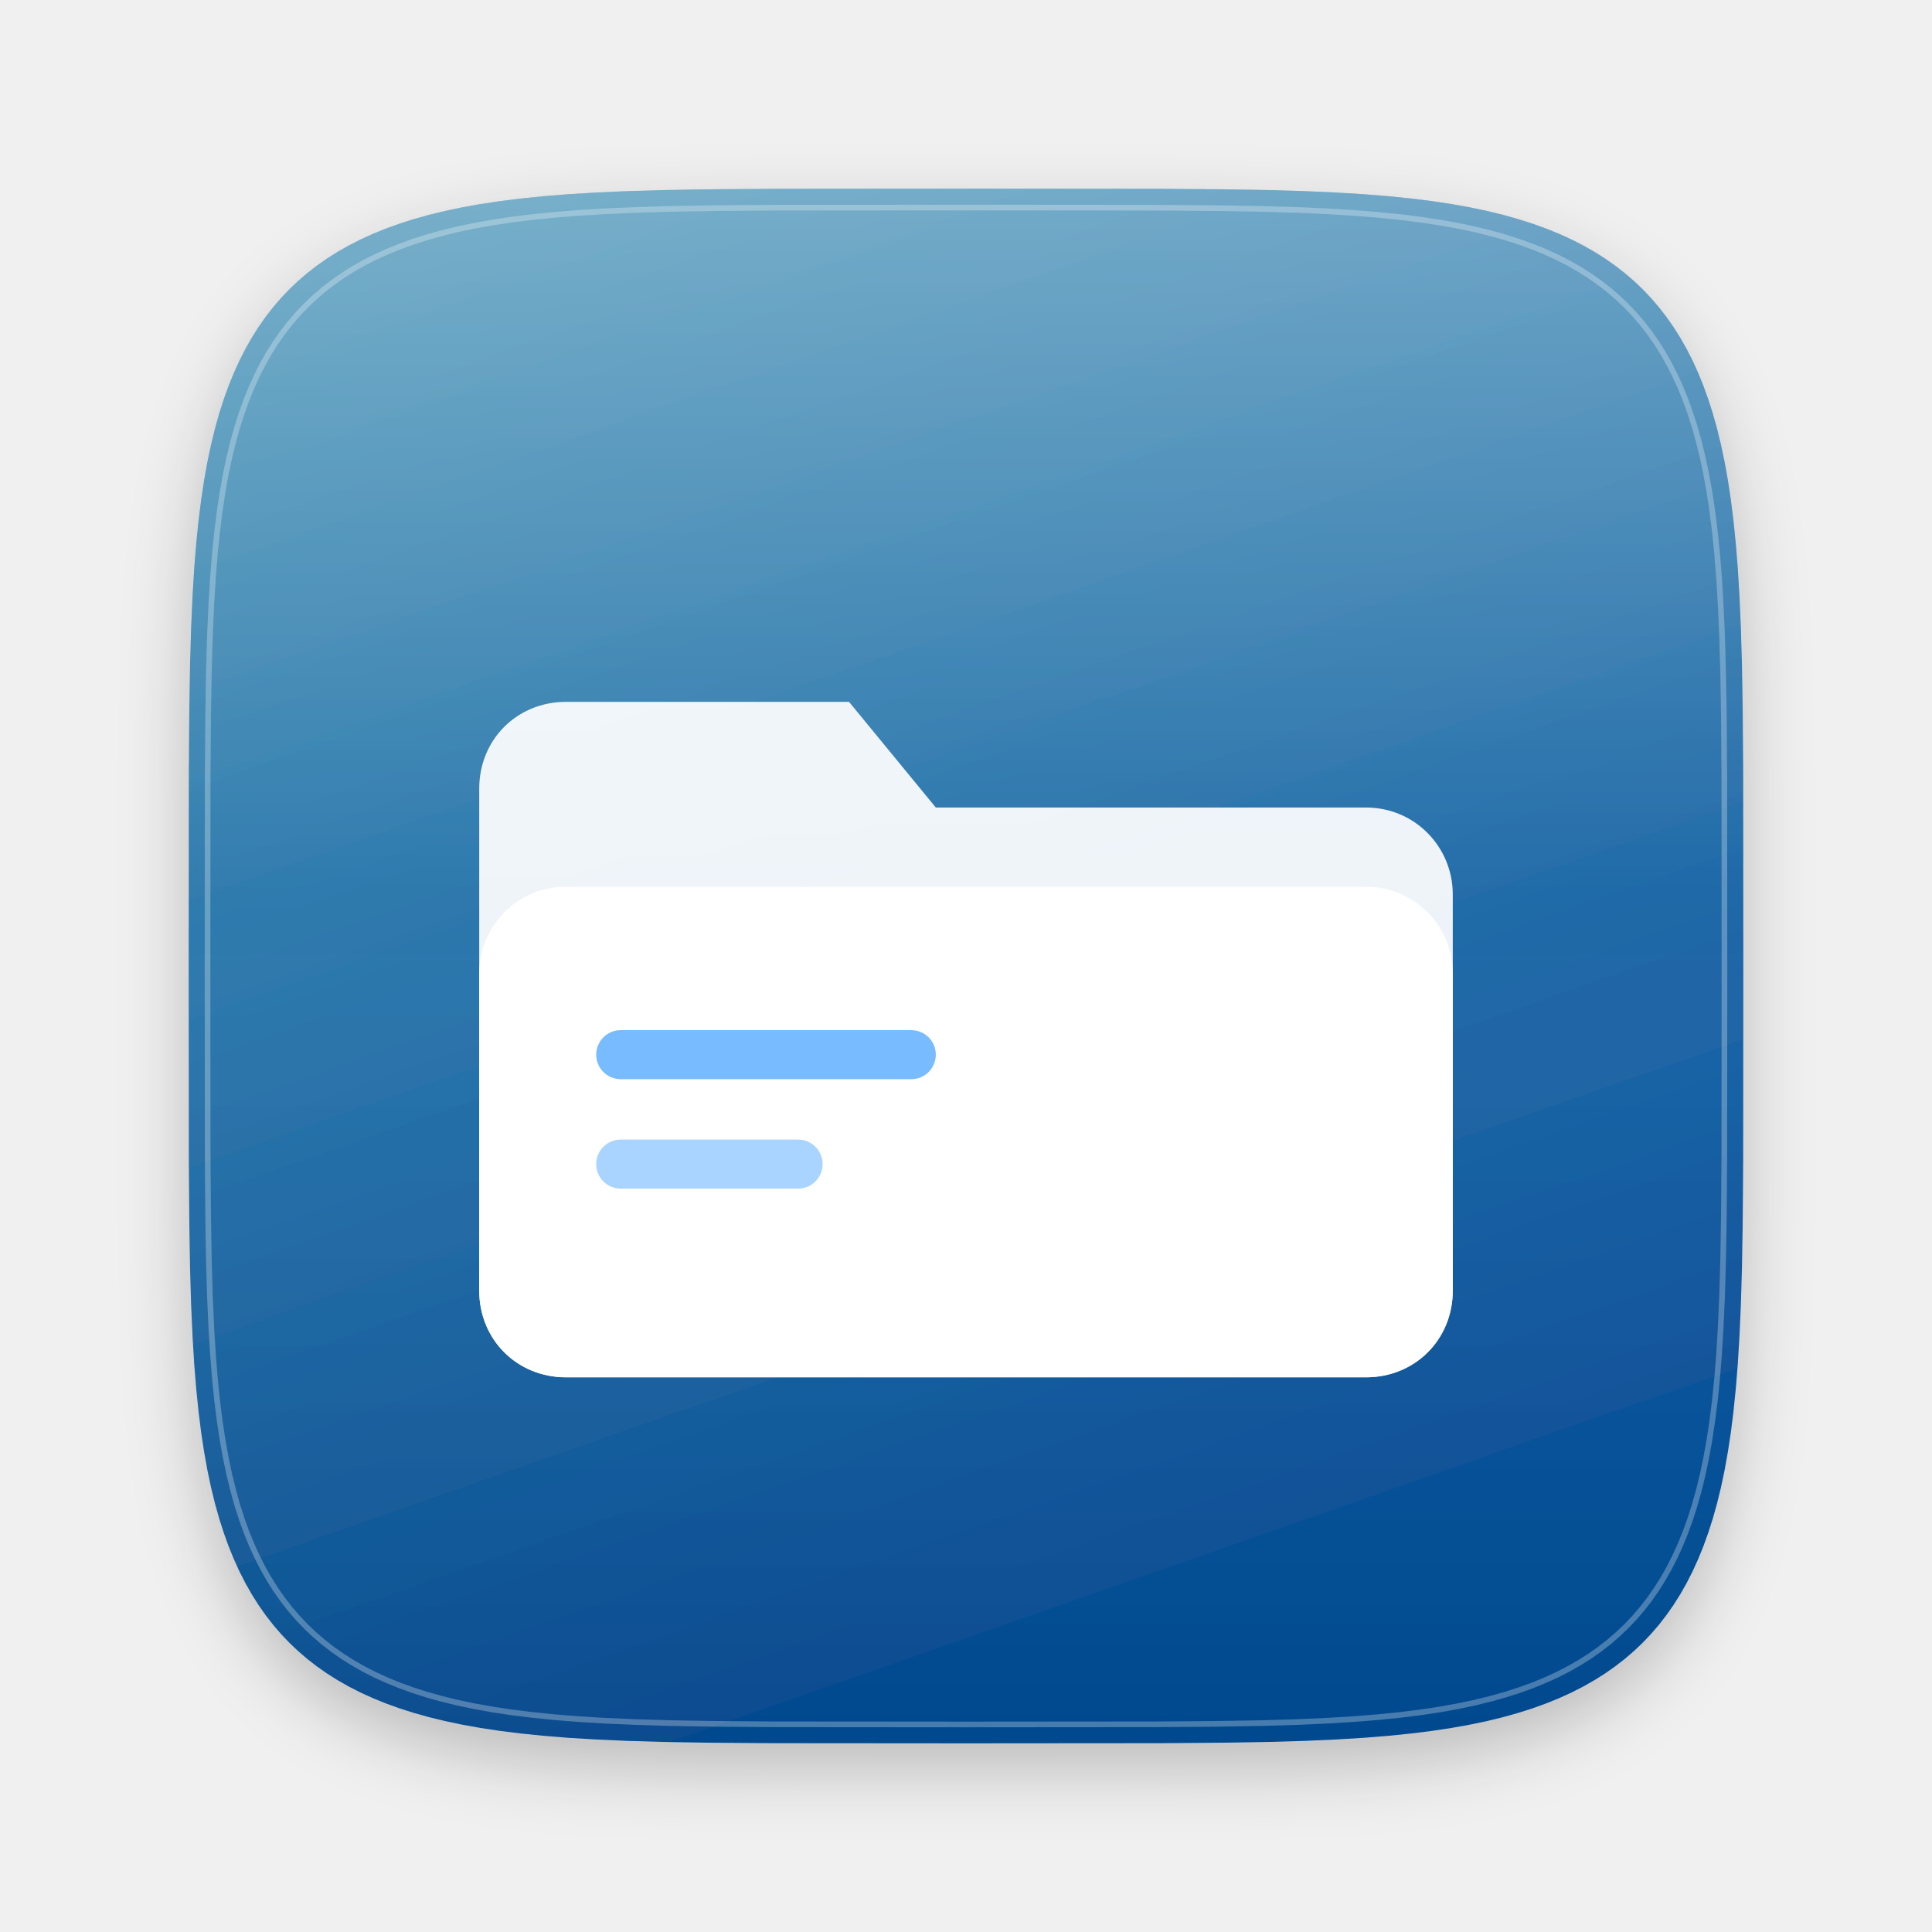
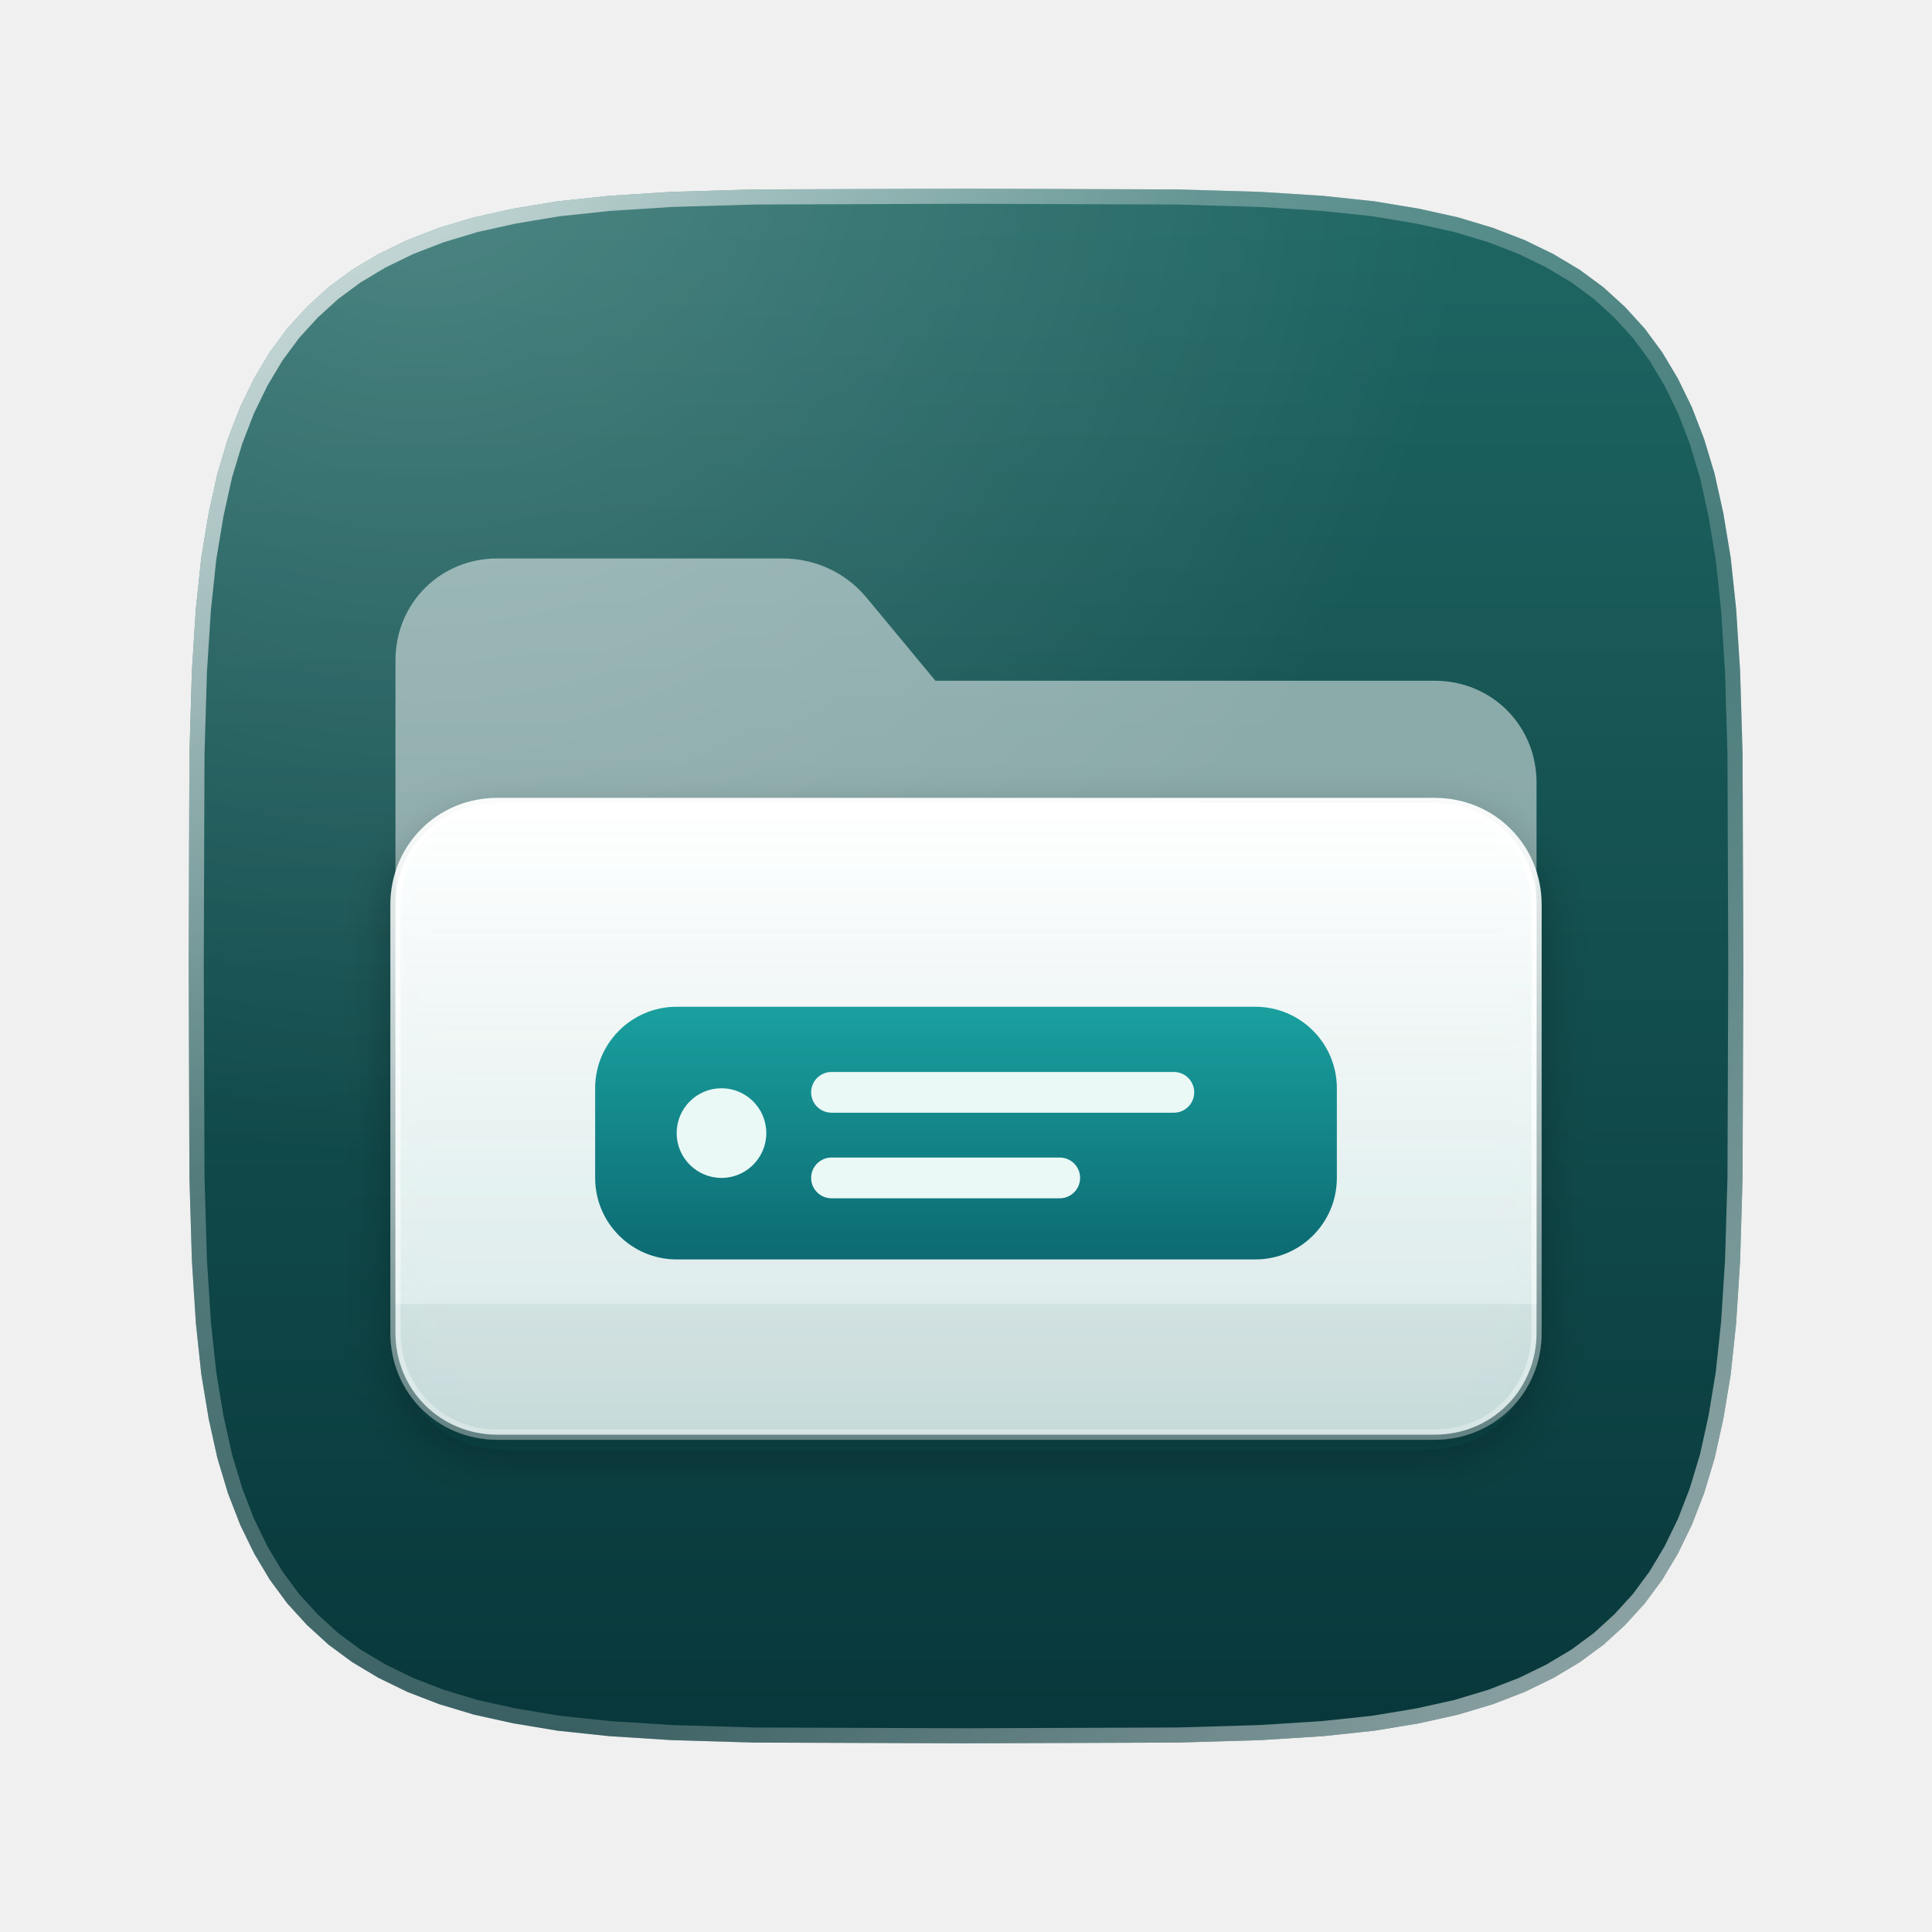
<svg xmlns="http://www.w3.org/2000/svg" viewBox="0 0 1024 1024" width="1024" height="1024">
  <defs>
-     <linearGradient id="plate" x1="0" y1="0" x2="0.35" y2="1">
-       <stop offset="0" stop-color="#4090B4" />
-       <stop offset="1" stop-color="#06519E" />
+     <linearGradient id="tag" x1="0" y1="0" x2="0" y2="1">
+       <stop offset="0" stop-color="#1AA09F" stop-opacity="1" />
+       <stop offset="1" stop-color="#0C6A72" stop-opacity="1" />
    </linearGradient>
-     <linearGradient id="gloss" x1="0" y1="0" x2="0" y2="1">
-       <stop offset="0" stop-color="#FFFFFF" stop-opacity=".30" />
-       <stop offset=".45" stop-color="#FFFFFF" stop-opacity=".04" />
-       <stop offset="1" stop-color="#000000" stop-opacity=".10" />
+     <clipPath id="sq">
+       <path d="M924.0 512.0L923.6 624.4L922.3 668.2L920.2 701.2L917.3 728.5L913.4 752.0L908.8 772.8L903.2 791.4L896.7 808.2L889.3 823.4L881.0 837.3L871.7 849.9L861.3 861.3L849.9 871.7L837.3 881.0L823.4 889.3L808.2 896.7L791.4 903.2L772.8 908.8L752.0 913.4L728.5 917.3L701.2 920.2L668.2 922.3L624.4 923.6L512.0 924.0L399.6 923.6L355.8 922.3L322.8 920.2L295.5 917.3L272.0 913.4L251.2 908.8L232.6 903.2L215.8 896.7L200.6 889.3L186.7 881.0L174.1 871.7L162.7 861.3L152.3 849.9L143.0 837.3L134.7 823.4L127.3 808.2L120.8 791.4L115.2 772.8L110.6 752.0L106.7 728.5L103.8 701.2L101.7 668.2L100.4 624.4L100.0 512.0L100.4 399.6L101.7 355.8L103.8 322.8L106.7 295.5L110.6 272.0L115.2 251.2L120.8 232.6L127.3 215.8L134.7 200.6L143.0 186.7L152.3 174.1L162.7 162.7L174.1 152.3L186.7 143.0L200.6 134.7L215.8 127.3L232.6 120.8L251.2 115.2L272.0 110.6L295.5 106.7L322.8 103.8L355.8 101.7L399.6 100.4L512.0 100.0L624.4 100.4L668.2 101.7L701.2 103.8L728.5 106.7L752.0 110.6L772.8 115.2L791.4 120.8L808.2 127.3L823.4 134.7L837.3 143.0L849.9 152.3L861.3 162.7L871.7 174.1L881.0 186.7L889.3 200.6L896.7 215.8L903.2 232.6L908.8 251.2L913.4 272.0L917.3 295.5L920.2 322.8L922.3 355.8L923.6 399.6Z" />
+     </clipPath>
+     <linearGradient id="body" x1="0" y1="0" x2="0" y2="1">
+       <stop offset="0" stop-color="#216C68" stop-opacity="1" />
+       <stop offset="1" stop-color="#053135" stop-opacity="1" />
    </linearGradient>
-     <filter id="contact" x="-20%" y="-20%" width="140%" height="140%">
-       <feDropShadow dx="0" dy="14" stdDeviation="18" flood-color="#000" flood-opacity=".22" />
+     <radialGradient id="sheen" cx=".22" cy=".06" r=".9">
+       <stop offset="0" stop-color="#FFFFFF" stop-opacity=".22" />
+       <stop offset=".6" stop-color="#FFFFFF" stop-opacity="0" />
+     </radialGradient>
+     <linearGradient id="rim" x1="0" y1="0" x2="1" y2="1">
+       <stop offset="0" stop-color="#FFFFFF" stop-opacity=".78" />
+       <stop offset=".32" stop-color="#FFFFFF" stop-opacity=".28" />
+       <stop offset=".62" stop-color="#FFFFFF" stop-opacity=".2" />
+       <stop offset="1" stop-color="#FFFFFF" stop-opacity=".6" />
+     </linearGradient>
+     <linearGradient id="frost" x1="0" y1="0" x2="0" y2="1">
+       <stop offset="0" stop-color="#FFFFFF" stop-opacity="1" />
+       <stop offset="1" stop-color="#E8F8F7" stop-opacity="0.82" />
+     </linearGradient>
+     <linearGradient id="edge" x1="0" y1="0" x2="0" y2="1">
+       <stop offset="0" stop-color="#FFFFFF" stop-opacity="0.95" />
+       <stop offset="1" stop-color="#FFFFFF" stop-opacity="0.3" />
+     </linearGradient>
+     <filter id="lift" x="-20%" y="-20%" width="140%" height="150%">
+       <feDropShadow dx="0" dy="10" stdDeviation="12" flood-color="#02181A" flood-opacity=".3" />
    </filter>
-     <clipPath id="clip">
-       <path d="M 924.00 512.00 L 923.92 615.21 L 923.67 648.16 L 923.27 672.08 L 922.70 691.52 L 921.96 708.17 L 921.07 722.86 L 920.00 736.08 L 918.77 748.14 L 917.38 759.25 L 915.81 769.57 L 914.08 779.20 L 912.17 788.25 L 910.10 796.76 L 907.84 804.80 L 905.41 812.41 L 902.80 819.63 L 900.01 826.48 L 897.04 833.00 L 893.87 839.20 L 890.51 845.11 L 886.96 850.73 L 883.20 856.09 L 879.24 861.19 L 875.06 866.05 L 870.67 870.67 L 866.05 875.06 L 861.19 879.24 L 856.09 883.20 L 850.73 886.96 L 845.11 890.51 L 839.20 893.87 L 833.00 897.04 L 826.48 900.01 L 819.63 902.80 L 812.41 905.41 L 804.80 907.84 L 796.76 910.10 L 788.25 912.17 L 779.20 914.08 L 769.57 915.81 L 759.25 917.38 L 748.14 918.77 L 736.08 920.00 L 722.86 921.07 L 708.17 921.96 L 691.52 922.70 L 672.08 923.27 L 648.16 923.67 L 615.21 923.92 L 512.00 924.00 L 408.79 923.92 L 375.84 923.67 L 351.92 923.27 L 332.48 922.70 L 315.83 921.96 L 301.14 921.07 L 287.92 920.00 L 275.86 918.77 L 264.75 917.38 L 254.43 915.81 L 244.80 914.08 L 235.75 912.17 L 227.24 910.10 L 219.20 907.84 L 211.59 905.41 L 204.37 902.80 L 197.52 900.01 L 191.00 897.04 L 184.80 893.87 L 178.89 890.51 L 173.27 886.96 L 167.91 883.20 L 162.81 879.24 L 157.95 875.06 L 153.33 870.67 L 148.94 866.05 L 144.76 861.19 L 140.80 856.09 L 137.04 850.73 L 133.49 845.11 L 130.13 839.20 L 126.96 833.00 L 123.99 826.48 L 121.20 819.63 L 118.59 812.41 L 116.16 804.80 L 113.90 796.76 L 111.83 788.25 L 109.92 779.20 L 108.19 769.57 L 106.62 759.25 L 105.23 748.14 L 104.00 736.08 L 102.93 722.86 L 102.04 708.17 L 101.30 691.52 L 100.73 672.08 L 100.33 648.16 L 100.08 615.21 L 100.00 512.00 L 100.08 408.79 L 100.33 375.84 L 100.73 351.92 L 101.30 332.48 L 102.04 315.83 L 102.93 301.14 L 104.00 287.92 L 105.23 275.86 L 106.62 264.75 L 108.19 254.43 L 109.92 244.80 L 111.83 235.75 L 113.90 227.24 L 116.16 219.20 L 118.59 211.59 L 121.20 204.37 L 123.99 197.52 L 126.96 191.00 L 130.13 184.80 L 133.49 178.89 L 137.04 173.27 L 140.80 167.91 L 144.76 162.81 L 148.94 157.95 L 153.33 153.33 L 157.95 148.94 L 162.81 144.76 L 167.91 140.80 L 173.27 137.04 L 178.89 133.49 L 184.80 130.13 L 191.00 126.96 L 197.52 123.99 L 204.37 121.20 L 211.59 118.59 L 219.20 116.16 L 227.24 113.90 L 235.75 111.83 L 244.80 109.92 L 254.43 108.19 L 264.75 106.62 L 275.86 105.23 L 287.92 104.00 L 301.14 102.93 L 315.83 102.04 L 332.48 101.30 L 351.92 100.73 L 375.84 100.33 L 408.79 100.08 L 512.00 100.00 L 615.21 100.08 L 648.16 100.33 L 672.08 100.73 L 691.52 101.30 L 708.17 102.04 L 722.86 102.93 L 736.08 104.00 L 748.14 105.23 L 759.25 106.62 L 769.57 108.19 L 779.20 109.92 L 788.25 111.83 L 796.76 113.90 L 804.80 116.16 L 812.41 118.59 L 819.63 121.20 L 826.48 123.99 L 833.00 126.96 L 839.20 130.13 L 845.11 133.49 L 850.73 137.04 L 856.09 140.80 L 861.19 144.76 L 866.05 148.94 L 870.67 153.33 L 875.06 157.95 L 879.24 162.81 L 883.20 167.91 L 886.96 173.27 L 890.51 178.89 L 893.87 184.80 L 897.04 191.00 L 900.01 197.52 L 902.80 204.37 L 905.41 211.59 L 907.84 219.20 L 910.10 227.24 L 912.17 235.75 L 914.08 244.80 L 915.81 254.43 L 917.38 264.75 L 918.77 275.86 L 920.00 287.92 L 921.07 301.14 L 921.96 315.83 L 922.70 332.48 L 923.27 351.92 L 923.67 375.84 L 923.92 408.79 Z" />
-     </clipPath>
  </defs>
-   <path d="M 924.00 512.00 L 923.92 615.21 L 923.67 648.16 L 923.27 672.08 L 922.70 691.52 L 921.96 708.17 L 921.07 722.86 L 920.00 736.08 L 918.77 748.14 L 917.38 759.25 L 915.81 769.57 L 914.08 779.20 L 912.17 788.25 L 910.10 796.76 L 907.84 804.80 L 905.41 812.41 L 902.80 819.63 L 900.01 826.48 L 897.04 833.00 L 893.87 839.20 L 890.51 845.11 L 886.96 850.73 L 883.20 856.09 L 879.24 861.19 L 875.06 866.05 L 870.67 870.67 L 866.05 875.06 L 861.19 879.24 L 856.09 883.20 L 850.73 886.96 L 845.11 890.51 L 839.20 893.87 L 833.00 897.04 L 826.48 900.01 L 819.63 902.80 L 812.41 905.41 L 804.80 907.84 L 796.76 910.10 L 788.25 912.17 L 779.20 914.08 L 769.57 915.81 L 759.25 917.38 L 748.14 918.77 L 736.08 920.00 L 722.86 921.07 L 708.17 921.96 L 691.52 922.70 L 672.08 923.27 L 648.16 923.67 L 615.21 923.92 L 512.00 924.00 L 408.79 923.92 L 375.84 923.67 L 351.92 923.27 L 332.48 922.70 L 315.83 921.96 L 301.14 921.07 L 287.92 920.00 L 275.86 918.77 L 264.75 917.38 L 254.43 915.81 L 244.80 914.08 L 235.75 912.17 L 227.24 910.10 L 219.20 907.84 L 211.59 905.41 L 204.37 902.80 L 197.52 900.01 L 191.00 897.04 L 184.80 893.87 L 178.89 890.51 L 173.27 886.96 L 167.91 883.20 L 162.81 879.24 L 157.95 875.06 L 153.33 870.67 L 148.94 866.05 L 144.76 861.19 L 140.80 856.09 L 137.04 850.73 L 133.49 845.11 L 130.13 839.20 L 126.96 833.00 L 123.99 826.48 L 121.20 819.63 L 118.59 812.41 L 116.16 804.80 L 113.90 796.76 L 111.83 788.25 L 109.92 779.20 L 108.19 769.57 L 106.62 759.25 L 105.23 748.14 L 104.00 736.08 L 102.93 722.86 L 102.04 708.17 L 101.30 691.52 L 100.73 672.08 L 100.33 648.16 L 100.08 615.21 L 100.00 512.00 L 100.08 408.79 L 100.33 375.84 L 100.73 351.92 L 101.30 332.48 L 102.04 315.83 L 102.93 301.14 L 104.00 287.92 L 105.23 275.86 L 106.62 264.75 L 108.19 254.43 L 109.92 244.80 L 111.83 235.75 L 113.90 227.24 L 116.16 219.20 L 118.59 211.59 L 121.20 204.37 L 123.99 197.52 L 126.96 191.00 L 130.13 184.80 L 133.49 178.89 L 137.04 173.27 L 140.80 167.91 L 144.76 162.81 L 148.94 157.95 L 153.33 153.33 L 157.95 148.94 L 162.81 144.76 L 167.91 140.80 L 173.27 137.04 L 178.89 133.49 L 184.80 130.13 L 191.00 126.96 L 197.52 123.99 L 204.37 121.20 L 211.59 118.59 L 219.20 116.16 L 227.24 113.90 L 235.75 111.83 L 244.80 109.92 L 254.43 108.19 L 264.75 106.62 L 275.86 105.23 L 287.92 104.00 L 301.14 102.93 L 315.83 102.04 L 332.48 101.30 L 351.92 100.73 L 375.84 100.33 L 408.79 100.08 L 512.00 100.00 L 615.21 100.08 L 648.16 100.33 L 672.08 100.73 L 691.52 101.30 L 708.17 102.04 L 722.86 102.93 L 736.08 104.00 L 748.14 105.23 L 759.25 106.62 L 769.57 108.19 L 779.20 109.92 L 788.25 111.83 L 796.76 113.90 L 804.80 116.16 L 812.41 118.59 L 819.63 121.20 L 826.48 123.99 L 833.00 126.96 L 839.20 130.13 L 845.11 133.49 L 850.73 137.04 L 856.09 140.80 L 861.19 144.76 L 866.05 148.94 L 870.67 153.33 L 875.06 157.95 L 879.24 162.81 L 883.20 167.91 L 886.96 173.27 L 890.51 178.89 L 893.87 184.80 L 897.04 191.00 L 900.01 197.52 L 902.80 204.37 L 905.41 211.59 L 907.84 219.20 L 910.10 227.24 L 912.17 235.75 L 914.08 244.80 L 915.81 254.43 L 917.38 264.75 L 918.77 275.86 L 920.00 287.92 L 921.07 301.14 L 921.96 315.83 L 922.70 332.48 L 923.27 351.92 L 923.67 375.84 L 923.92 408.79 Z" fill="url(#plate)" opacity="1" filter="url(#contact)" />
-   <g clip-path="url(#clip)">
-     <path d="M 924.00 512.00 L 923.92 615.21 L 923.67 648.16 L 923.27 672.08 L 922.70 691.52 L 921.96 708.17 L 921.07 722.86 L 920.00 736.08 L 918.77 748.14 L 917.38 759.25 L 915.81 769.57 L 914.08 779.20 L 912.17 788.25 L 910.10 796.76 L 907.84 804.80 L 905.41 812.41 L 902.80 819.63 L 900.01 826.48 L 897.04 833.00 L 893.87 839.20 L 890.51 845.11 L 886.96 850.73 L 883.20 856.09 L 879.24 861.19 L 875.06 866.05 L 870.67 870.67 L 866.05 875.06 L 861.19 879.24 L 856.09 883.20 L 850.73 886.96 L 845.11 890.51 L 839.20 893.87 L 833.00 897.04 L 826.48 900.01 L 819.63 902.80 L 812.41 905.41 L 804.80 907.84 L 796.76 910.10 L 788.25 912.17 L 779.20 914.08 L 769.57 915.81 L 759.25 917.38 L 748.14 918.77 L 736.08 920.00 L 722.86 921.07 L 708.17 921.96 L 691.52 922.70 L 672.08 923.27 L 648.16 923.67 L 615.21 923.92 L 512.00 924.00 L 408.79 923.92 L 375.84 923.67 L 351.92 923.27 L 332.48 922.70 L 315.83 921.96 L 301.14 921.07 L 287.92 920.00 L 275.86 918.77 L 264.75 917.38 L 254.43 915.81 L 244.80 914.08 L 235.75 912.17 L 227.24 910.10 L 219.20 907.84 L 211.59 905.41 L 204.37 902.80 L 197.52 900.01 L 191.00 897.04 L 184.80 893.87 L 178.89 890.51 L 173.27 886.96 L 167.91 883.20 L 162.81 879.24 L 157.95 875.06 L 153.33 870.67 L 148.94 866.05 L 144.76 861.19 L 140.80 856.09 L 137.04 850.73 L 133.49 845.11 L 130.13 839.20 L 126.96 833.00 L 123.99 826.48 L 121.20 819.63 L 118.59 812.41 L 116.16 804.80 L 113.90 796.76 L 111.83 788.25 L 109.92 779.20 L 108.19 769.57 L 106.62 759.25 L 105.23 748.14 L 104.00 736.08 L 102.93 722.86 L 102.04 708.17 L 101.30 691.52 L 100.73 672.08 L 100.33 648.16 L 100.08 615.21 L 100.00 512.00 L 100.08 408.79 L 100.33 375.84 L 100.73 351.92 L 101.30 332.48 L 102.04 315.83 L 102.93 301.14 L 104.00 287.92 L 105.23 275.86 L 106.62 264.75 L 108.19 254.43 L 109.92 244.80 L 111.83 235.75 L 113.90 227.24 L 116.16 219.20 L 118.59 211.59 L 121.20 204.37 L 123.99 197.52 L 126.96 191.00 L 130.13 184.80 L 133.49 178.89 L 137.04 173.27 L 140.80 167.91 L 144.76 162.81 L 148.94 157.95 L 153.33 153.33 L 157.95 148.94 L 162.81 144.76 L 167.91 140.80 L 173.27 137.04 L 178.89 133.49 L 184.80 130.13 L 191.00 126.96 L 197.52 123.99 L 204.37 121.20 L 211.59 118.59 L 219.20 116.16 L 227.24 113.90 L 235.75 111.83 L 244.80 109.92 L 254.43 108.19 L 264.75 106.62 L 275.86 105.23 L 287.92 104.00 L 301.14 102.93 L 315.83 102.04 L 332.48 101.30 L 351.92 100.73 L 375.84 100.33 L 408.79 100.08 L 512.00 100.00 L 615.21 100.08 L 648.16 100.33 L 672.08 100.73 L 691.52 101.30 L 708.17 102.04 L 722.86 102.93 L 736.08 104.00 L 748.14 105.23 L 759.25 106.62 L 769.57 108.19 L 779.20 109.92 L 788.25 111.83 L 796.76 113.90 L 804.80 116.16 L 812.41 118.59 L 819.63 121.20 L 826.48 123.99 L 833.00 126.96 L 839.20 130.13 L 845.11 133.49 L 850.73 137.04 L 856.09 140.80 L 861.19 144.76 L 866.05 148.94 L 870.67 153.33 L 875.06 157.95 L 879.24 162.81 L 883.20 167.91 L 886.96 173.27 L 890.51 178.89 L 893.87 184.80 L 897.04 191.00 L 900.01 197.52 L 902.80 204.37 L 905.41 211.59 L 907.84 219.20 L 910.10 227.24 L 912.17 235.75 L 914.08 244.80 L 915.81 254.43 L 917.38 264.75 L 918.77 275.86 L 920.00 287.92 L 921.07 301.14 L 921.96 315.83 L 922.70 332.48 L 923.27 351.92 L 923.67 375.84 L 923.92 408.79 Z" fill="url(#gloss)" />
-     <path d="M 914.00 512.00 L 913.92 612.71 L 913.68 644.86 L 913.29 668.20 L 912.73 687.17 L 912.01 703.41 L 911.14 717.74 L 910.10 730.64 L 908.90 742.40 L 907.54 753.25 L 906.01 763.32 L 904.32 772.72 L 902.46 781.54 L 900.43 789.85 L 898.24 797.69 L 895.86 805.12 L 893.32 812.16 L 890.60 818.85 L 887.69 825.21 L 884.60 831.26 L 881.33 837.02 L 877.86 842.51 L 874.19 847.74 L 870.32 852.71 L 866.25 857.45 L 861.96 861.96 L 857.45 866.25 L 852.71 870.32 L 847.74 874.19 L 842.51 877.86 L 837.02 881.33 L 831.26 884.60 L 825.21 887.69 L 818.85 890.60 L 812.16 893.32 L 805.12 895.86 L 797.69 898.24 L 789.85 900.43 L 781.54 902.46 L 772.72 904.32 L 763.32 906.01 L 753.25 907.54 L 742.40 908.90 L 730.64 910.10 L 717.74 911.14 L 703.41 912.01 L 687.17 912.73 L 668.20 913.29 L 644.86 913.68 L 612.71 913.92 L 512.00 914.00 L 411.29 913.92 L 379.14 913.68 L 355.80 913.29 L 336.83 912.73 L 320.59 912.01 L 306.26 911.14 L 293.36 910.10 L 281.60 908.90 L 270.75 907.54 L 260.68 906.01 L 251.28 904.32 L 242.46 902.46 L 234.15 900.43 L 226.31 898.24 L 218.88 895.86 L 211.84 893.32 L 205.15 890.60 L 198.79 887.69 L 192.74 884.60 L 186.98 881.33 L 181.49 877.86 L 176.26 874.19 L 171.29 870.32 L 166.55 866.25 L 162.04 861.96 L 157.75 857.45 L 153.68 852.71 L 149.81 847.74 L 146.14 842.51 L 142.67 837.02 L 139.40 831.26 L 136.31 825.21 L 133.40 818.85 L 130.68 812.16 L 128.14 805.12 L 125.76 797.69 L 123.57 789.85 L 121.54 781.54 L 119.68 772.72 L 117.99 763.32 L 116.46 753.25 L 115.10 742.40 L 113.90 730.64 L 112.86 717.74 L 111.99 703.41 L 111.27 687.17 L 110.71 668.20 L 110.32 644.86 L 110.08 612.71 L 110.00 512.00 L 110.08 411.29 L 110.32 379.14 L 110.71 355.80 L 111.27 336.83 L 111.99 320.59 L 112.86 306.26 L 113.90 293.36 L 115.10 281.60 L 116.46 270.75 L 117.99 260.68 L 119.68 251.28 L 121.54 242.46 L 123.57 234.15 L 125.76 226.31 L 128.14 218.88 L 130.68 211.84 L 133.40 205.15 L 136.31 198.79 L 139.40 192.74 L 142.67 186.98 L 146.14 181.49 L 149.81 176.26 L 153.68 171.29 L 157.75 166.55 L 162.04 162.04 L 166.55 157.75 L 171.29 153.68 L 176.26 149.81 L 181.49 146.14 L 186.98 142.67 L 192.74 139.40 L 198.79 136.31 L 205.15 133.40 L 211.84 130.68 L 218.88 128.14 L 226.31 125.76 L 234.15 123.57 L 242.46 121.54 L 251.28 119.68 L 260.68 117.99 L 270.75 116.46 L 281.60 115.10 L 293.36 113.90 L 306.26 112.86 L 320.59 111.99 L 336.83 111.27 L 355.80 110.71 L 379.14 110.32 L 411.29 110.08 L 512.00 110.00 L 612.71 110.08 L 644.86 110.32 L 668.20 110.71 L 687.17 111.27 L 703.41 111.99 L 717.74 112.86 L 730.64 113.90 L 742.40 115.10 L 753.25 116.46 L 763.32 117.99 L 772.72 119.68 L 781.54 121.54 L 789.85 123.57 L 797.69 125.76 L 805.12 128.14 L 812.16 130.68 L 818.85 133.40 L 825.21 136.31 L 831.26 139.40 L 837.02 142.67 L 842.51 146.14 L 847.74 149.81 L 852.71 153.68 L 857.45 157.75 L 861.96 162.04 L 866.25 166.55 L 870.32 171.29 L 874.19 176.26 L 877.86 181.49 L 881.33 186.98 L 884.60 192.74 L 887.69 198.79 L 890.60 205.15 L 893.32 211.84 L 895.86 218.88 L 898.24 226.31 L 900.43 234.15 L 902.46 242.46 L 904.32 251.28 L 906.01 260.68 L 907.54 270.75 L 908.90 281.60 L 910.10 293.36 L 911.14 306.26 L 912.01 320.59 L 912.73 336.83 L 913.29 355.80 L 913.68 379.14 L 913.92 411.29 Z" fill="none" stroke="#FFFFFF" stroke-opacity=".28" stroke-width="3" />
+   <g clip-path="url(#sq)">
+     <rect x="0" y="0" width="1024" height="1024" fill="url(#body)" />
+     <rect x="0" y="0" width="1024" height="1024" fill="url(#sheen)" />
+     <path d="M924.0 512.0L923.6 624.4L922.3 668.2L920.2 701.2L917.3 728.5L913.4 752.0L908.8 772.8L903.2 791.4L896.7 808.2L889.3 823.4L881.0 837.3L871.7 849.9L861.3 861.3L849.9 871.7L837.3 881.0L823.4 889.3L808.2 896.7L791.4 903.2L772.8 908.8L752.0 913.4L728.5 917.3L701.2 920.2L668.2 922.3L624.4 923.6L512.0 924.0L399.6 923.6L355.8 922.3L322.8 920.2L295.5 917.3L272.0 913.4L251.2 908.8L232.6 903.2L215.8 896.7L200.6 889.3L186.7 881.0L174.1 871.7L162.7 861.3L152.3 849.9L143.0 837.3L134.7 823.4L127.3 808.2L120.8 791.4L115.2 772.8L110.6 752.0L106.7 728.5L103.8 701.2L101.7 668.2L100.4 624.4L100.0 512.0L100.4 399.6L101.7 355.8L103.8 322.8L106.7 295.5L110.6 272.0L115.2 251.2L120.8 232.6L127.3 215.8L134.7 200.6L143.0 186.7L152.3 174.1L162.7 162.7L174.1 152.3L186.7 143.0L200.6 134.7L215.8 127.3L232.6 120.8L251.2 115.2L272.0 110.6L295.5 106.7L322.8 103.8L355.8 101.7L399.6 100.4L512.0 100.0L624.4 100.4L668.2 101.7L701.2 103.8L728.5 106.7L752.0 110.6L772.8 115.2L791.4 120.8L808.2 127.3L823.4 134.7L837.3 143.0L849.9 152.3L861.3 162.7L871.7 174.1L881.0 186.7L889.3 200.6L896.7 215.8L903.2 232.6L908.8 251.2L913.4 272.0L917.3 295.5L920.2 322.8L922.3 355.8L923.6 399.6Z" fill="none" stroke="url(#rim)" stroke-width="16" />
  </g>
  <g>
-     <path d="M300 372h150l46 56h228c26 0 46 21 46 46v210c0 26-20 46-46 46H300                  c-26 0-46-20-46-46V418c0-26 20-46 46-46z" fill="#FFFFFF" opacity=".92" />
-     <path d="M300 470h424c26 0 46 21 46 46v168c0 26-20 46-46 46H300c-26 0-46-20-46-46V516                  c0-25 20-46 46-46z" fill="#FFFFFF" />
-     <rect x="316" y="546" width="180" height="26" rx="13" fill="#0A84FF" opacity=".55" />
-     <rect x="316" y="604" width="120" height="26" rx="13" fill="#0A84FF" opacity=".35" />
+     <g transform="translate(512 512) scale(1.08) translate(-512 -512)">
+       <path d="M282 312h140c16 0 31 7 41 19l34 41h245c28 0 50 22 50 50v256H232V362            c0-28 22-50 50-50z" fill="#FFFFFF" fill-opacity=".5" />
+       <path d="M282 432h460c28 0 50 22 50 50v210c0 28-22 50-50 50H282c-28 0-50-22-50-50V482            c0-28 22-50 50-50z" fill="url(#frost)" stroke="url(#edge)" stroke-width="5" filter="url(#lift)" />
+       <rect x="330" y="532" width="364" height="124" rx="40" fill="url(#tag)" />
+       <circle cx="392" cy="594" r="22" fill="#EAF8F6" />
+       <path d="M446 574h168M446 616h112" stroke="#EAF8F6" stroke-width="20" stroke-linecap="round" />
+     </g>
  </g>
</svg>
